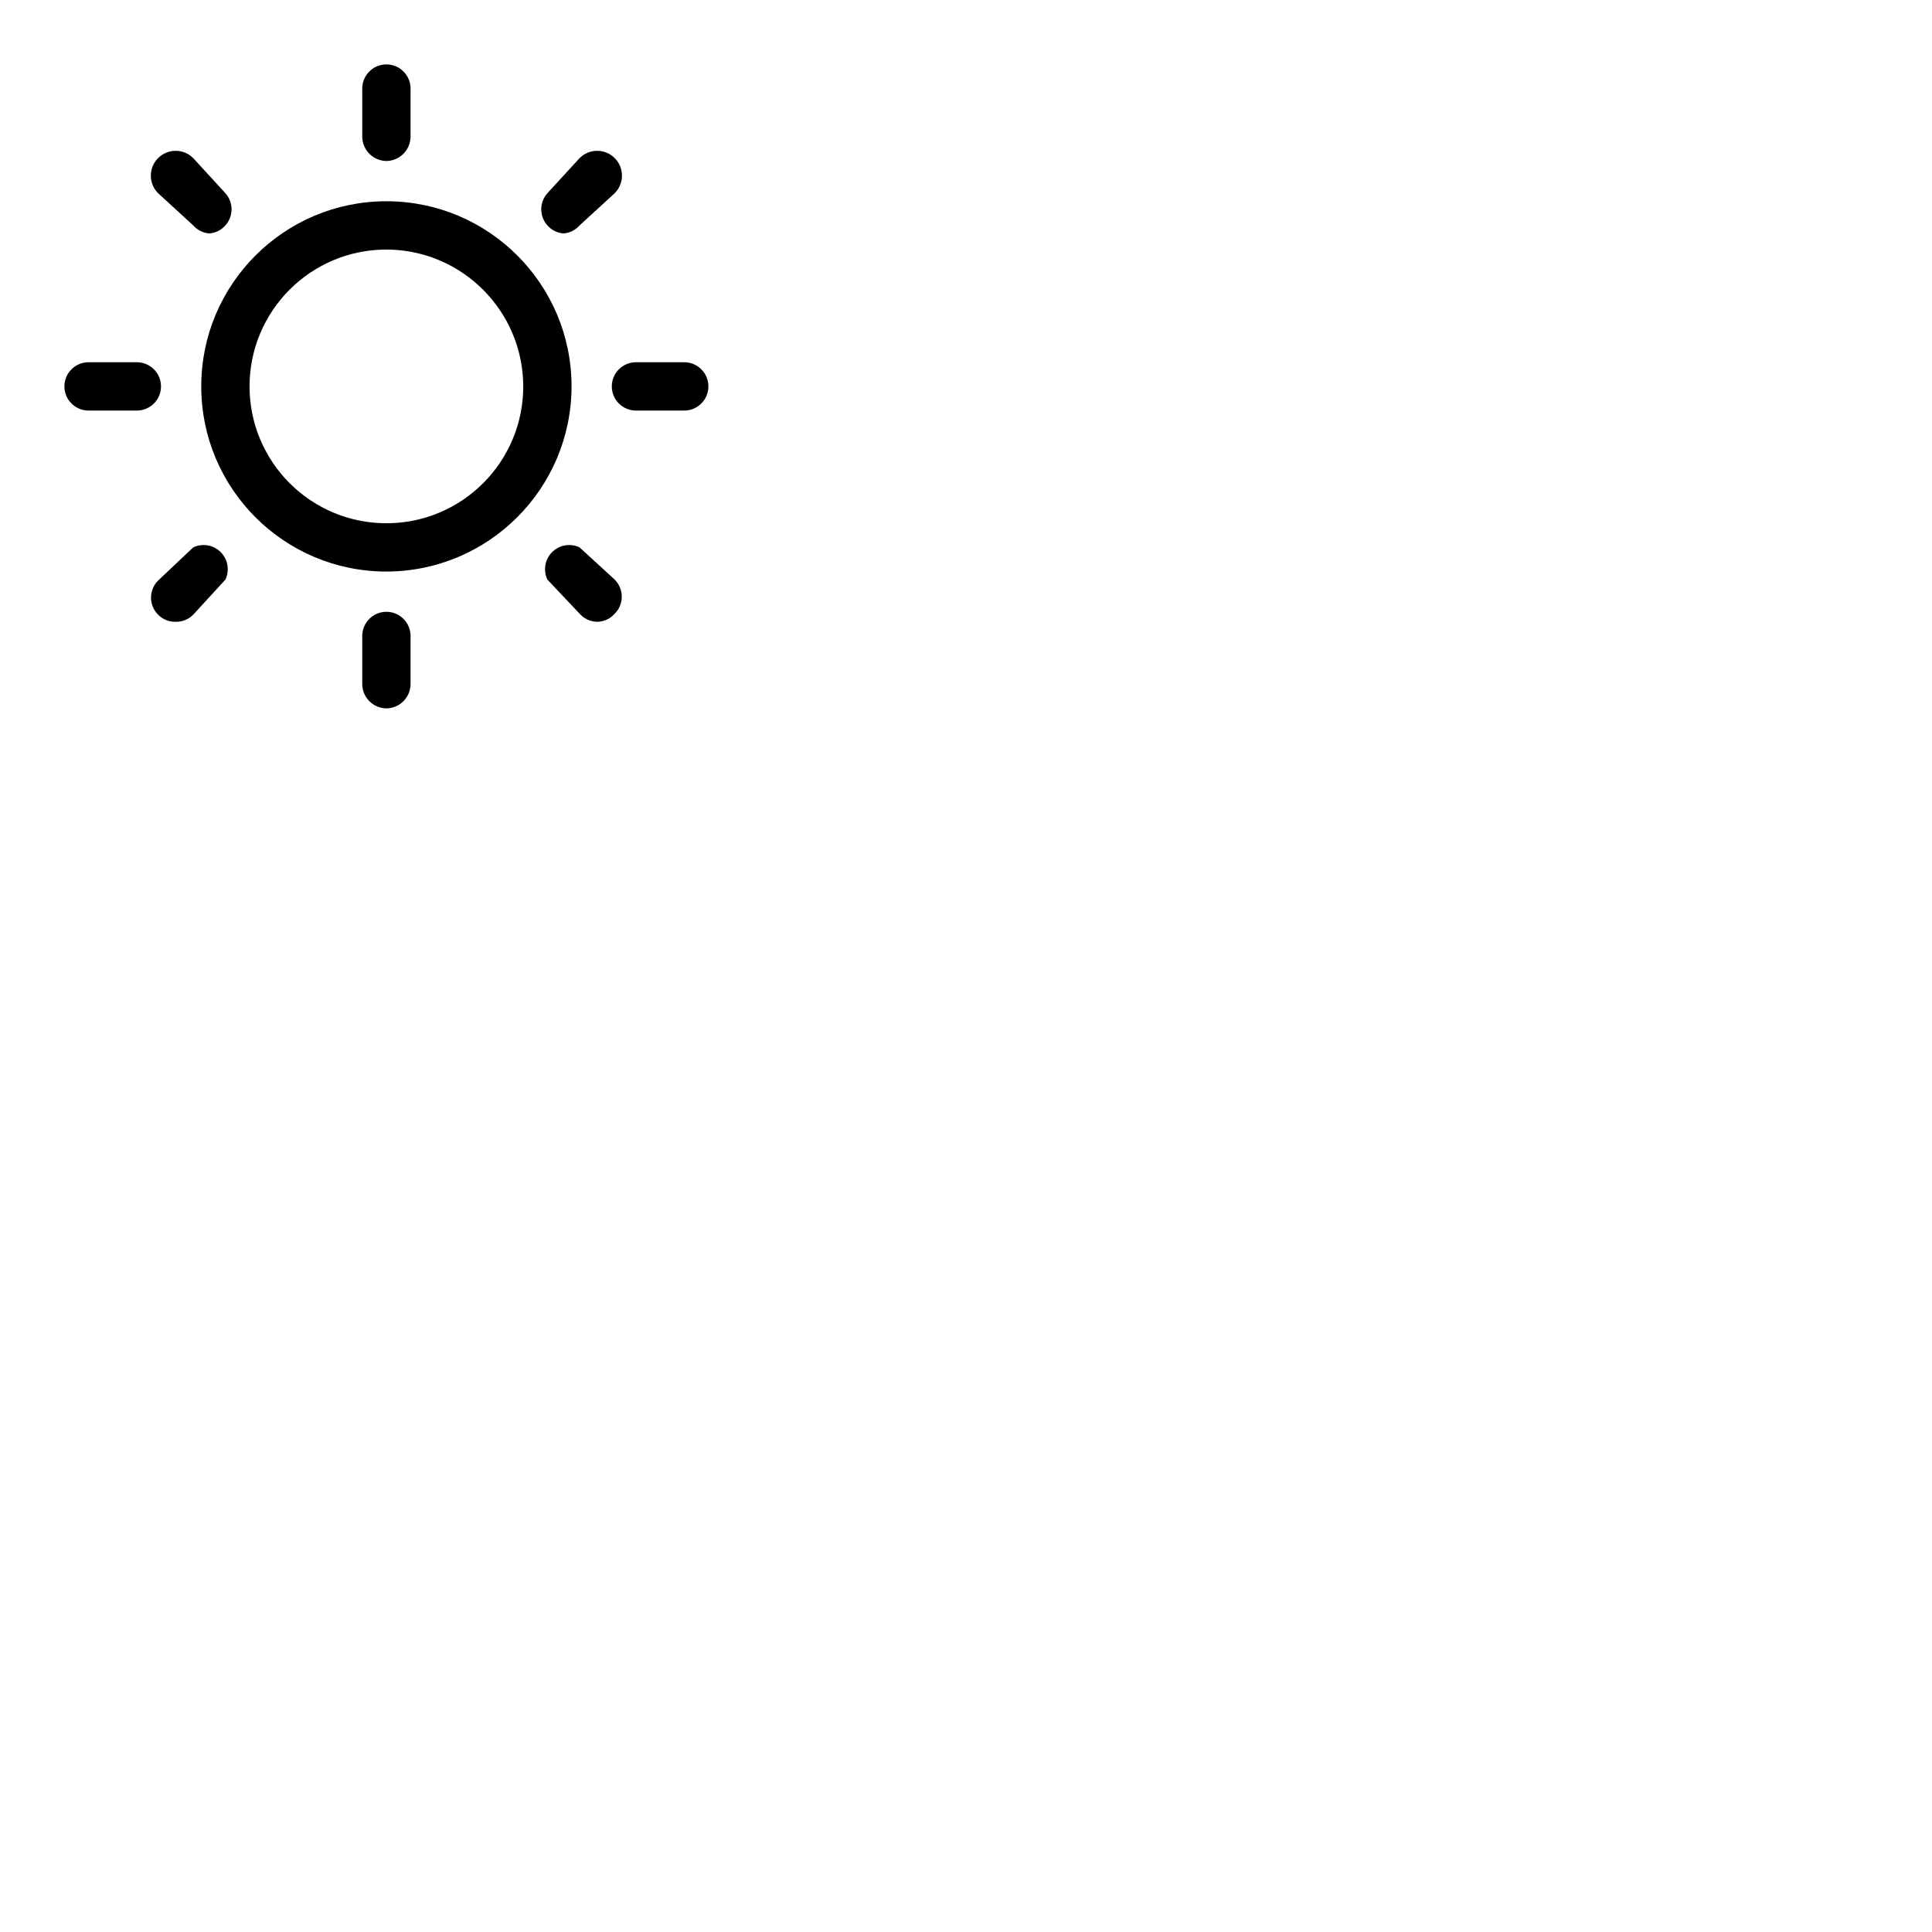
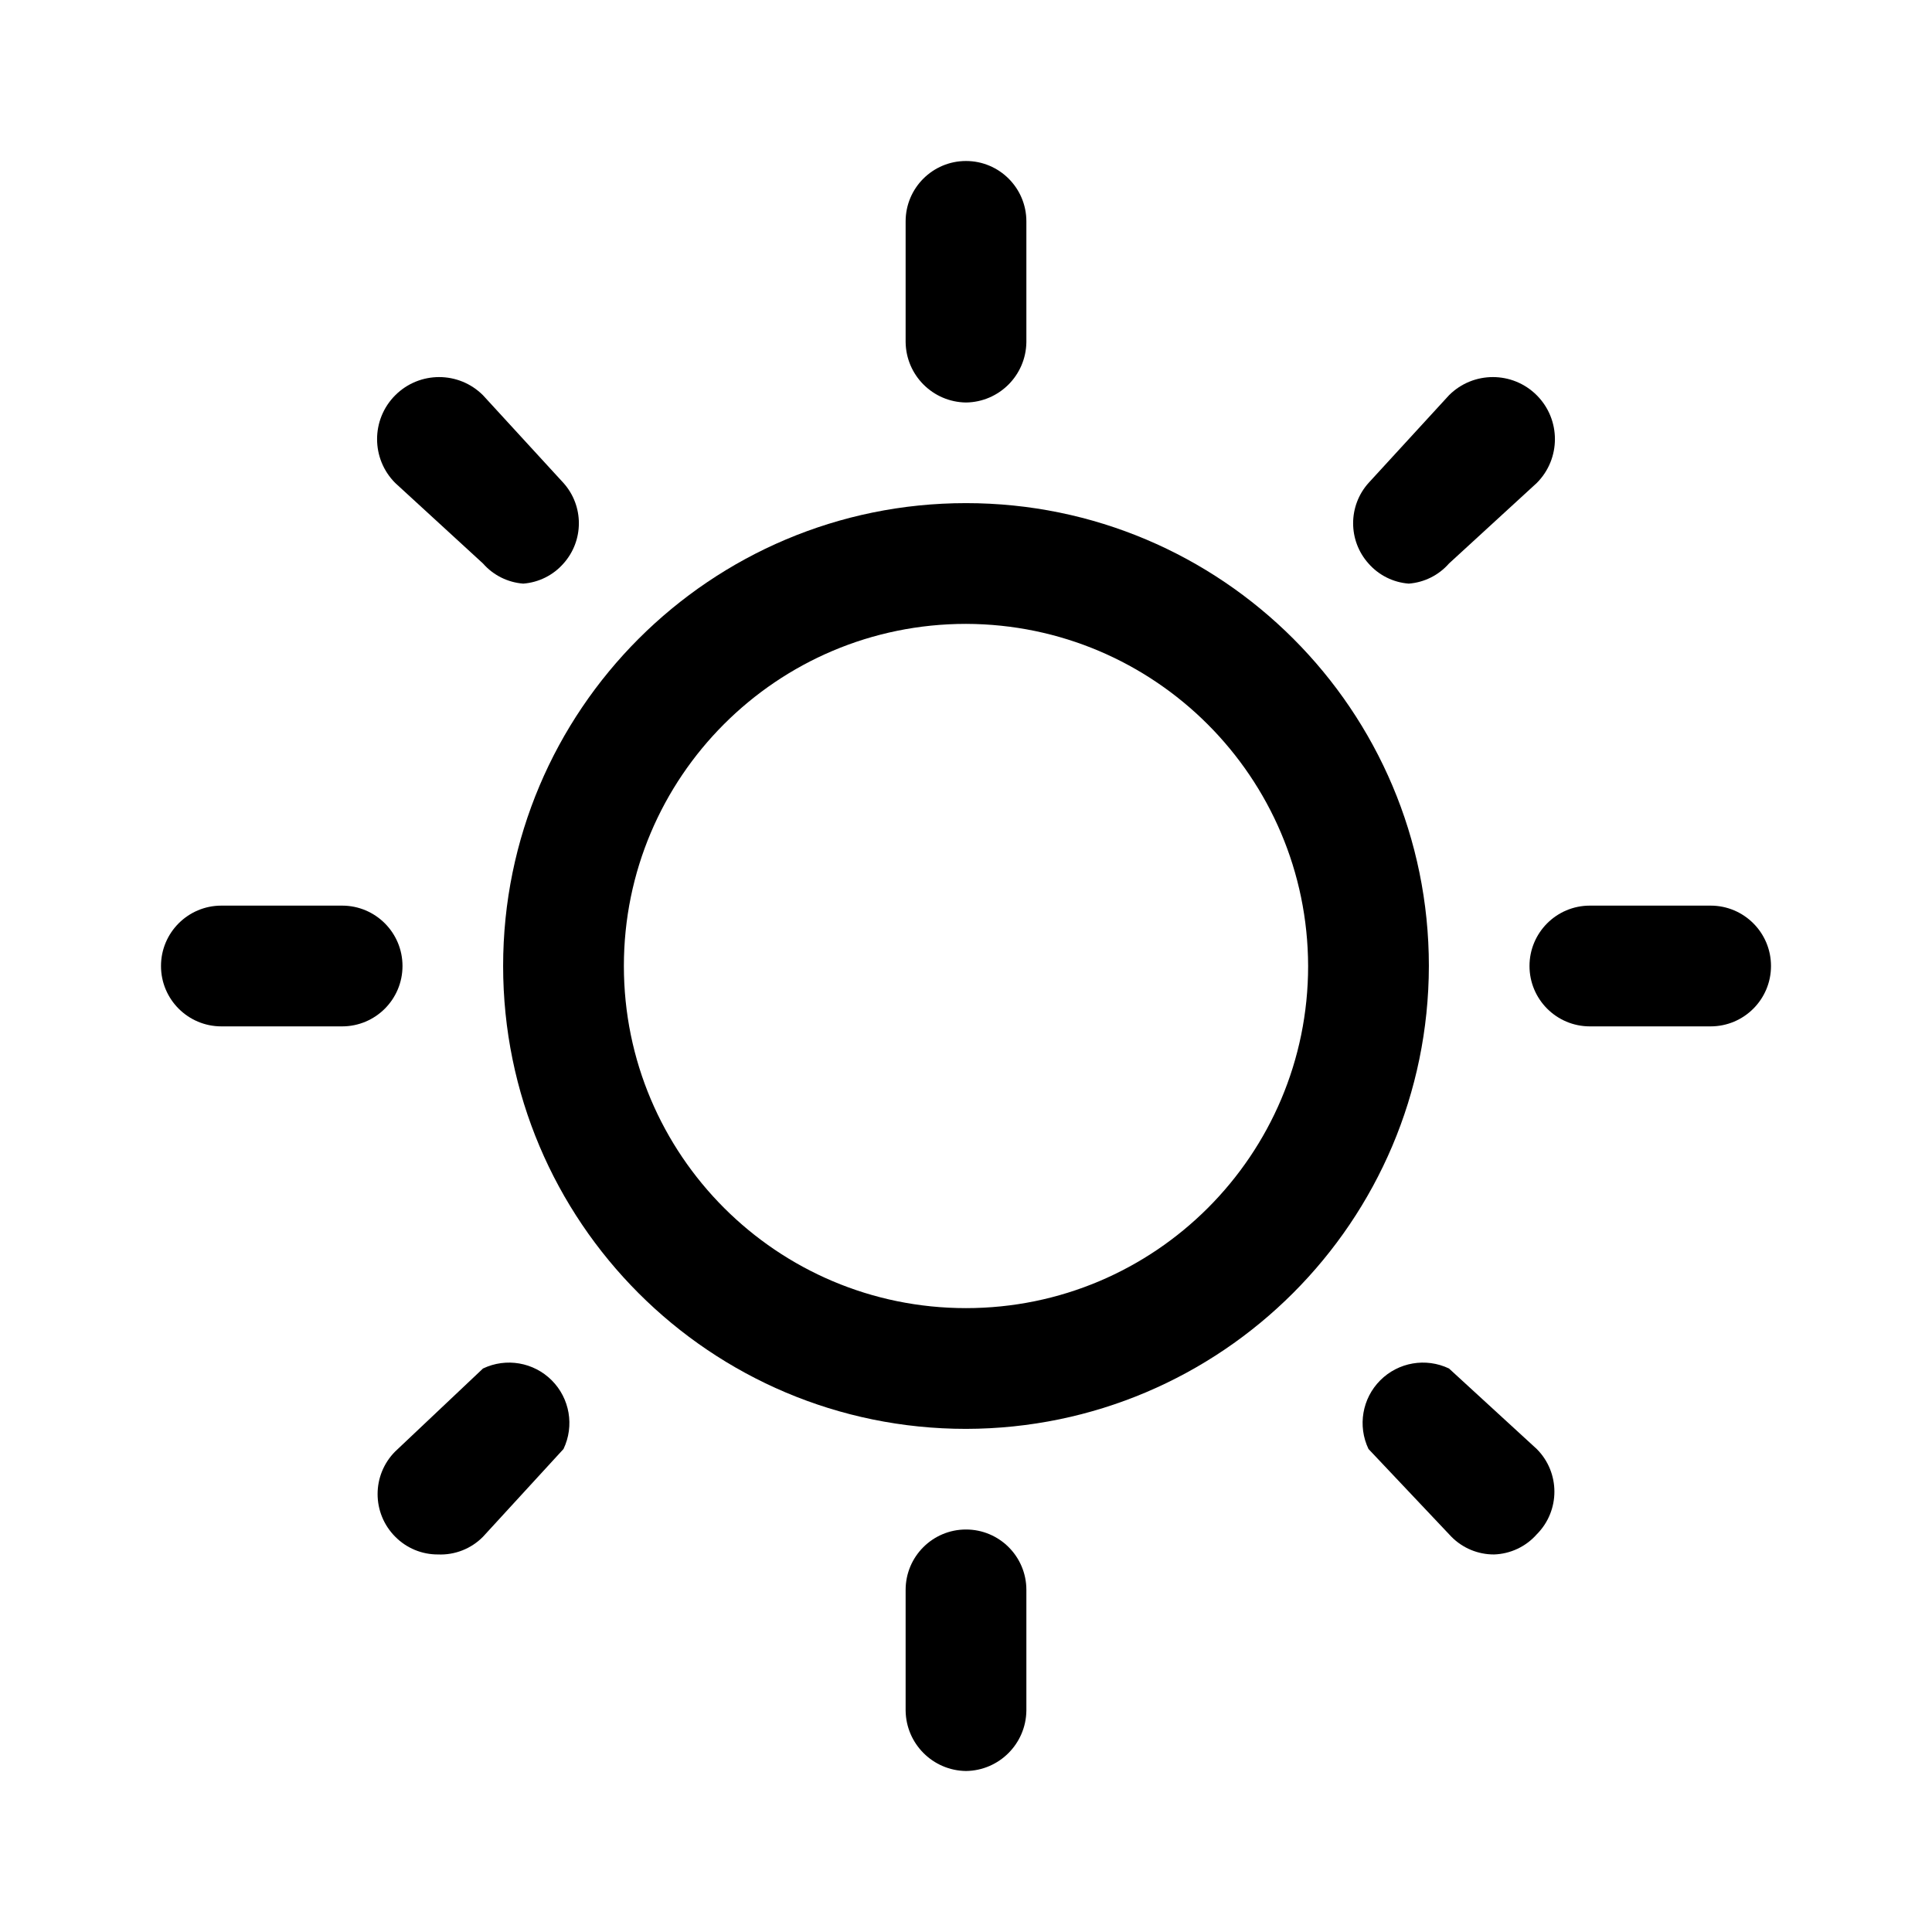
- <svg xmlns="http://www.w3.org/2000/svg" viewBox="0 0 60 60">
+ <svg xmlns="http://www.w3.org/2000/svg" viewBox="0 0 24 24">
  <g id="sun">
    <path d="M12,17.75A5.75,5.75,0,1,1,17.75,12,5.76,5.76,0,0,1,12,17.75Zm0-10A4.25,4.25,0,1,0,16.25,12,4.26,4.26,0,0,0,12,7.75Z" />
    <path d="M12,5a.76.76,0,0,1-.75-.75V2.75a.75.75,0,0,1,1.5,0v1.5A.76.76,0,0,1,12,5Z" />
    <path d="M12,22a.76.76,0,0,1-.75-.75v-1.5a.75.75,0,0,1,1.5,0v1.5A.76.76,0,0,1,12,22Z" />
    <path d="M21.25,12.75h-1.5a.75.75,0,0,1,0-1.5h1.5a.75.75,0,0,1,0,1.5Z" />
    <path d="M4.25,12.75H2.75a.75.75,0,0,1,0-1.5h1.5a.75.75,0,0,1,0,1.5Z" />
    <path d="M6.5,7.25A.74.74,0,0,1,6,7L4.91,6A.75.75,0,1,1,6,4.91L7,6A.75.75,0,0,1,7,7,.74.74,0,0,1,6.5,7.25Z" />
    <path d="M18.56,19.31a.74.74,0,0,1-.53-.22L17,18A.75.75,0,0,1,18,17L19.09,18a.75.75,0,0,1,0,1.06A.74.74,0,0,1,18.56,19.31Z" />
    <path d="M17.5,7.25A.74.74,0,0,1,17,7,.75.75,0,0,1,17,6L18,4.91A.75.75,0,1,1,19.09,6L18,7A.74.74,0,0,1,17.5,7.25Z" />
    <path d="M5.44,19.31a.74.74,0,0,1-.53-.22.75.75,0,0,1,0-1.06L6,17A.75.75,0,0,1,7,18L6,19.09A.74.74,0,0,1,5.44,19.31Z" />
  </g>
</svg>
